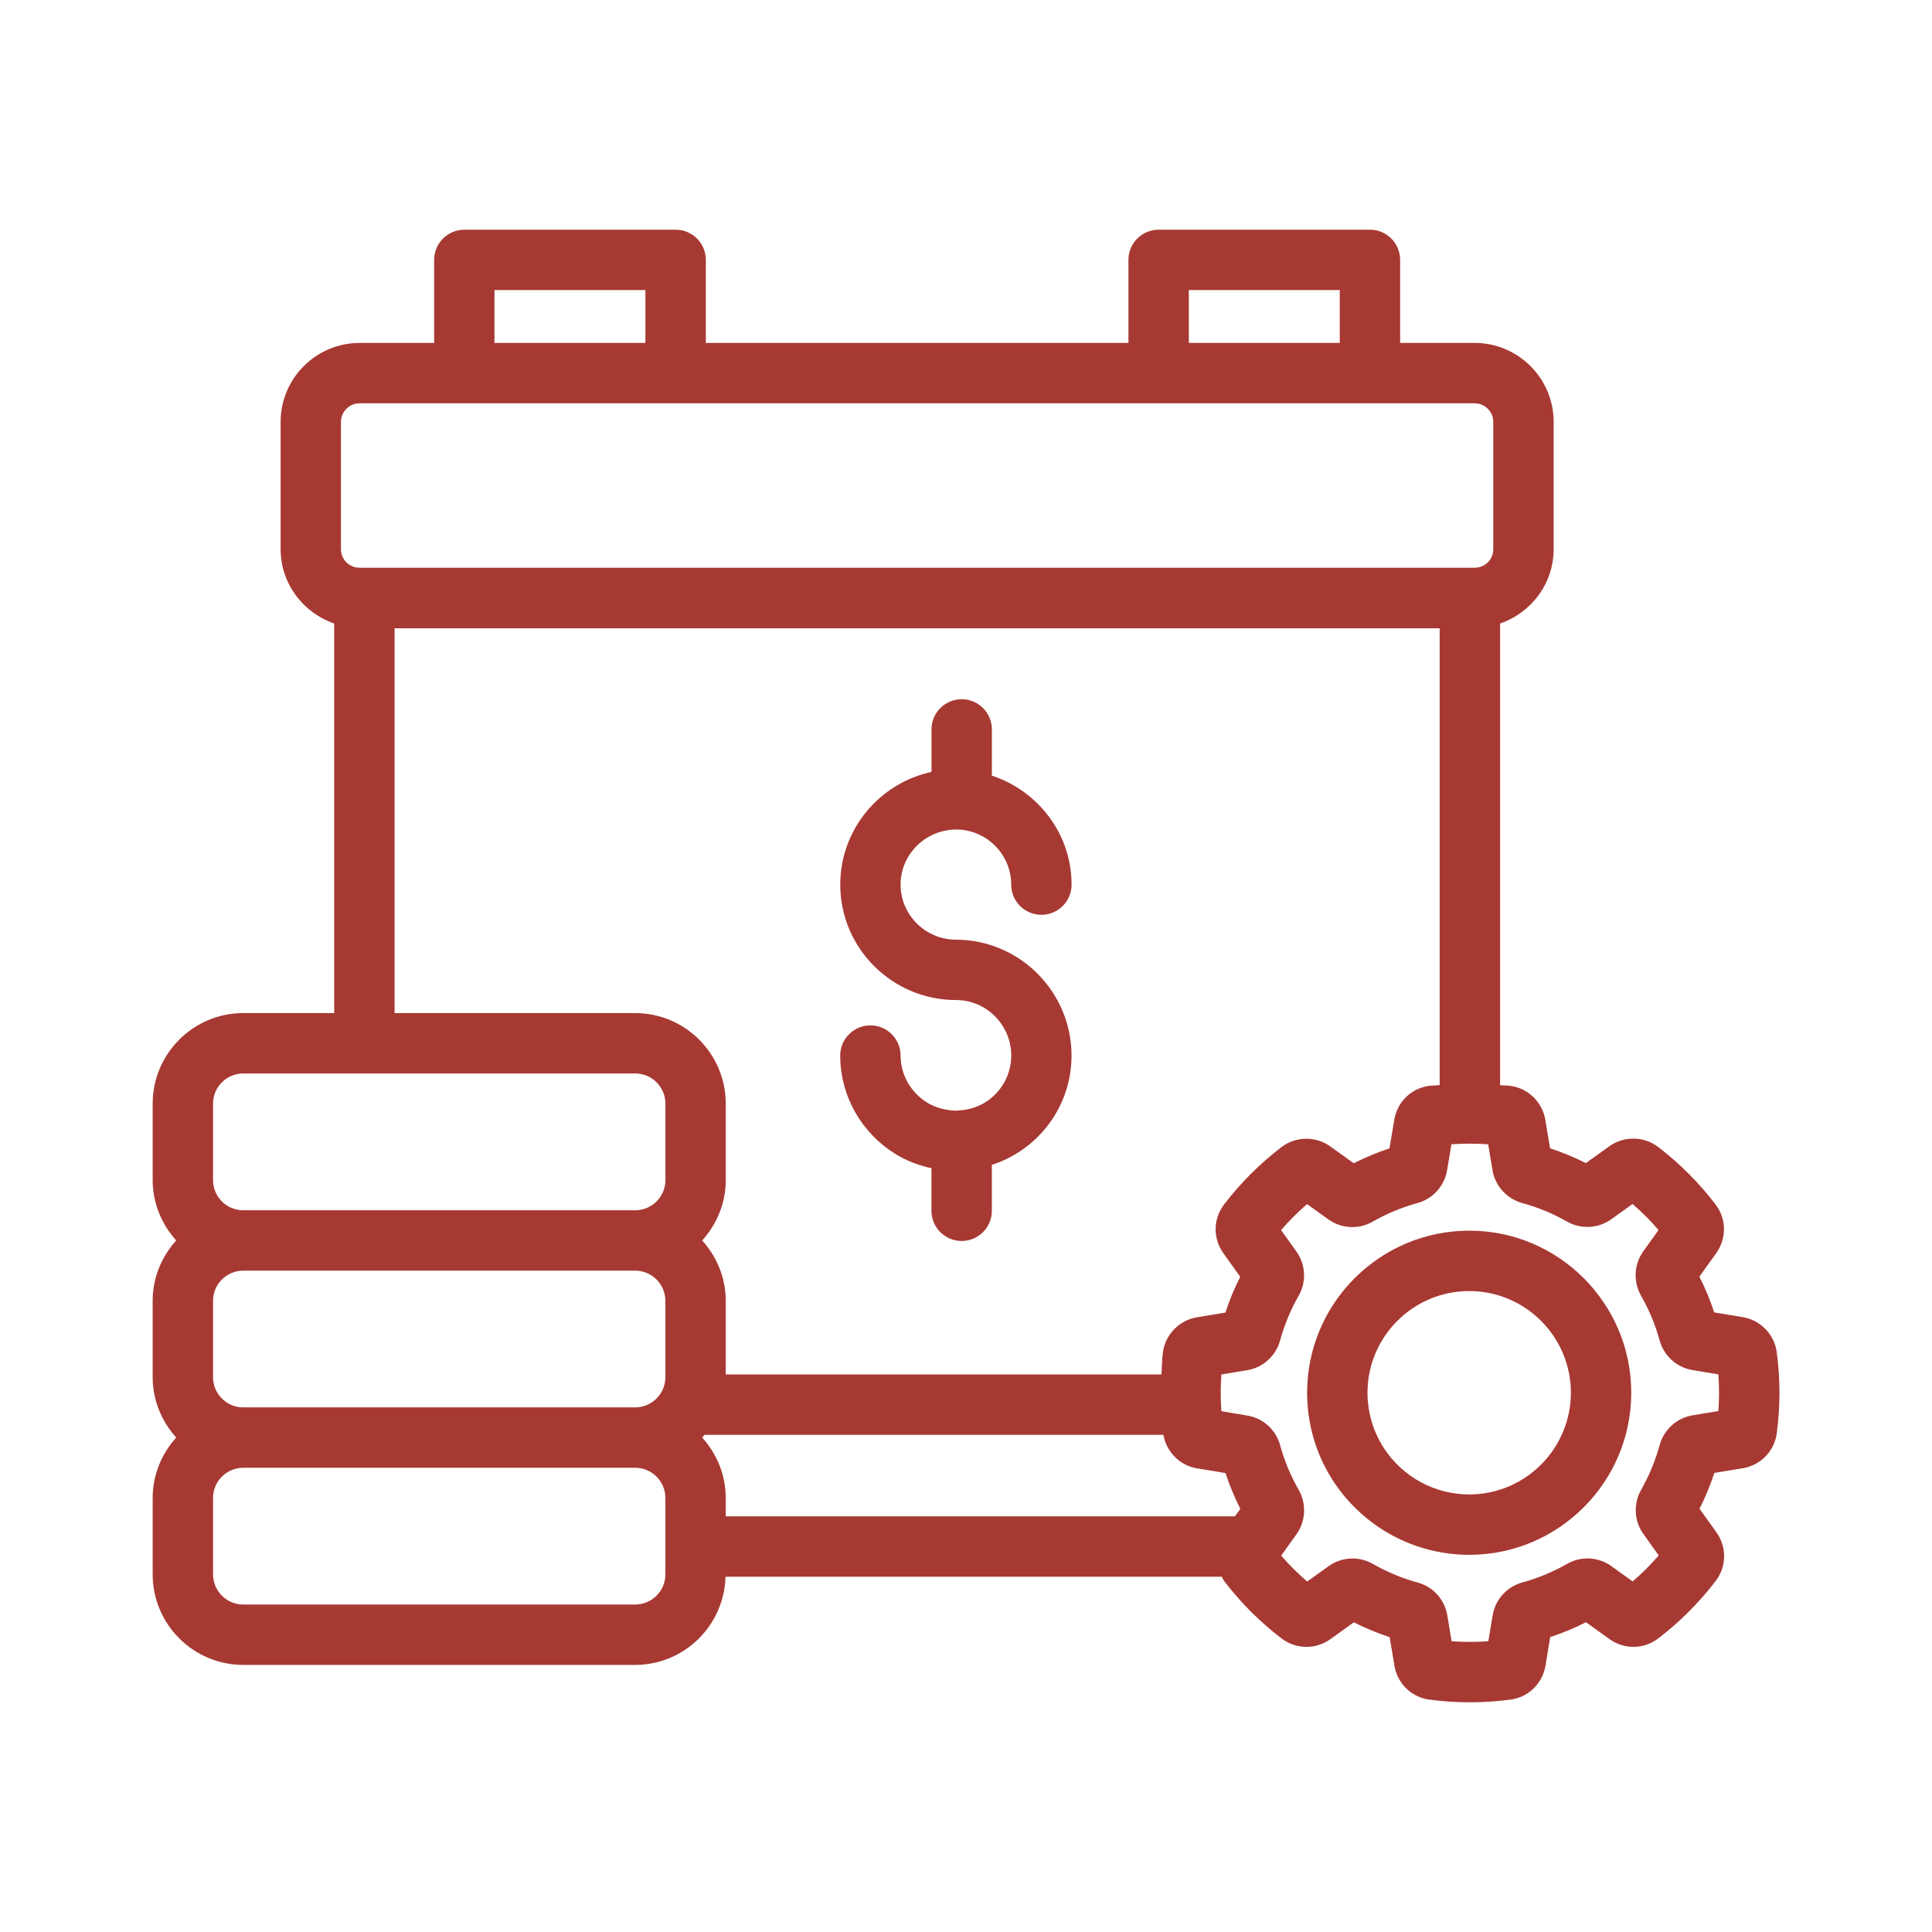
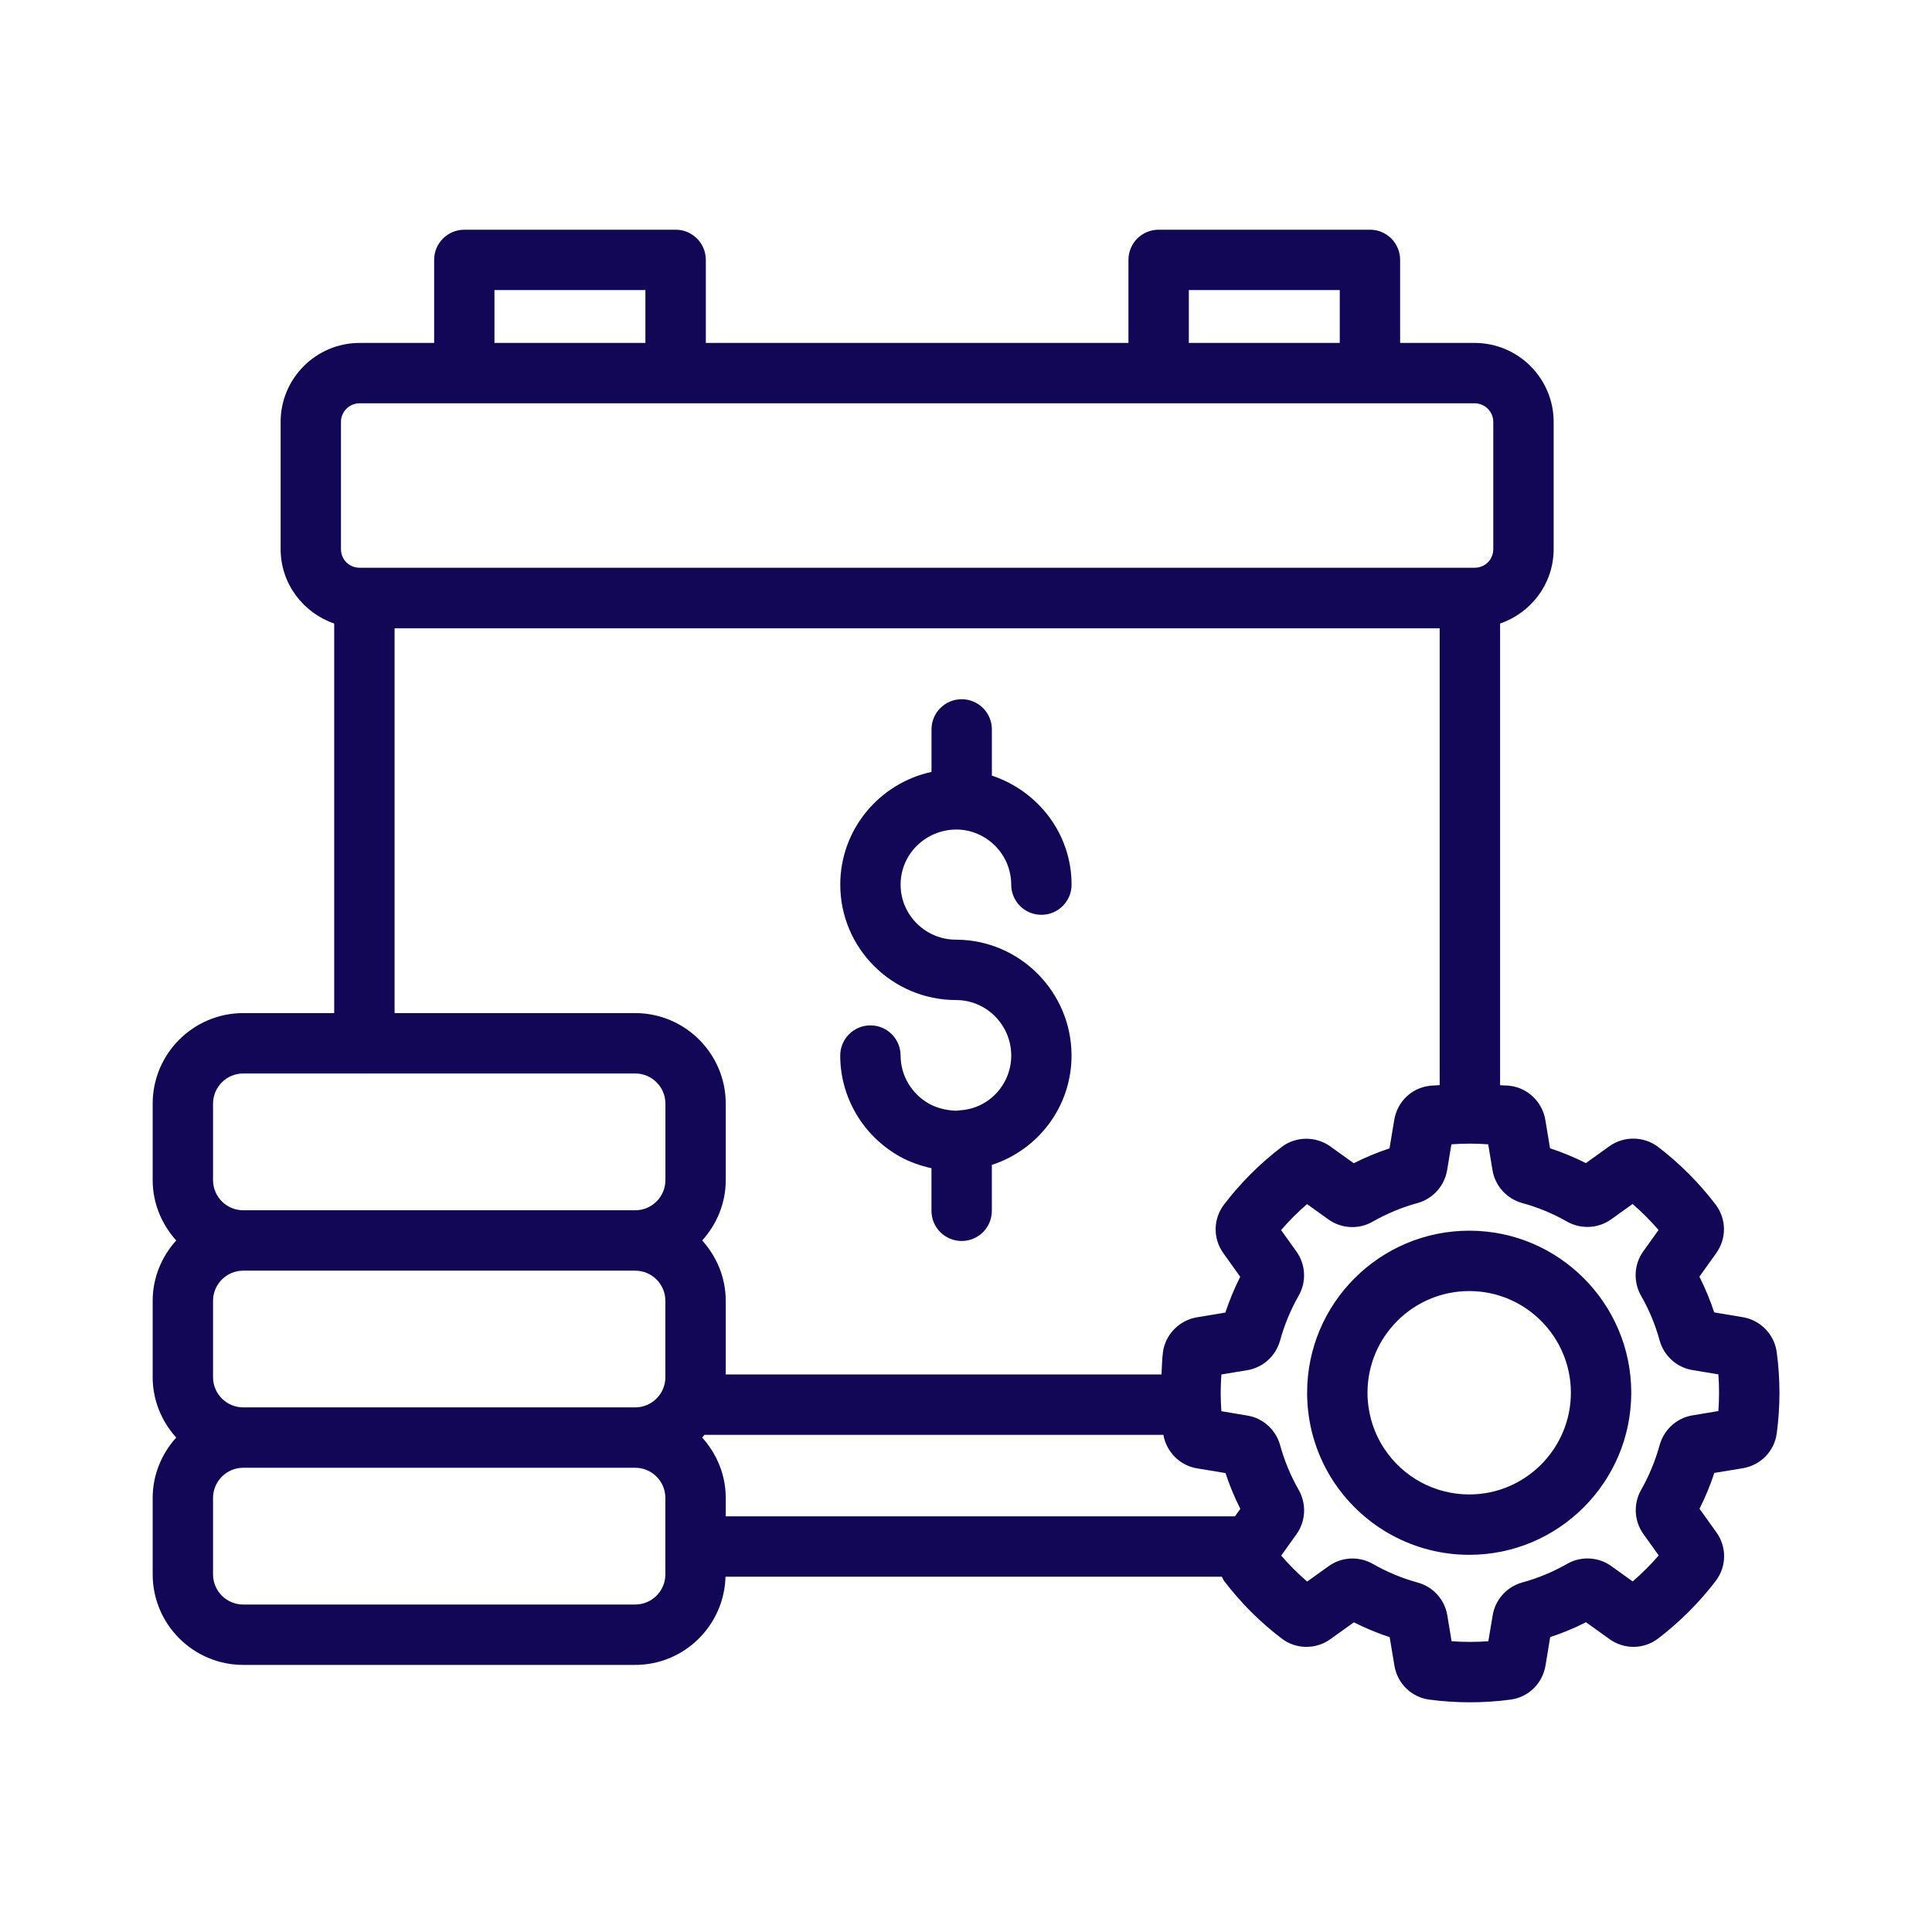
<svg xmlns="http://www.w3.org/2000/svg" width="48" height="48" viewBox="0 0 48 48" fill="none">
-   <path d="M36.512 30.576C36.511 30.576 36.504 30.576 36.503 30.576C34.281 30.576 32.475 32.381 32.475 34.601C32.475 34.666 32.475 34.737 32.479 34.772C32.508 35.502 32.736 36.21 33.141 36.822C33.894 37.953 35.15 38.629 36.503 38.629C38.723 38.629 40.528 36.822 40.528 34.601C40.528 32.386 38.727 30.579 36.512 30.576ZM36.503 37.129C35.653 37.129 34.863 36.704 34.392 35.992C34.139 35.61 33.996 35.168 33.976 34.683L33.975 34.601C33.975 33.209 35.109 32.076 36.503 32.076H36.509C37.899 32.079 39.028 33.212 39.028 34.601C39.028 35.994 37.895 37.129 36.503 37.129Z" fill="#A73933" />
-   <path d="M23.849 27.585C23.821 27.587 23.792 27.59 23.764 27.595C23.764 27.595 23.761 27.595 23.757 27.595C23.545 27.591 23.293 27.538 23.087 27.424C22.648 27.179 22.375 26.72 22.375 26.225C22.375 25.811 22.039 25.475 21.625 25.475C21.211 25.475 20.875 25.811 20.875 26.225C20.875 27.263 21.442 28.223 22.359 28.736C22.605 28.871 22.87 28.964 23.142 29.024V30.082C23.142 30.497 23.478 30.832 23.892 30.832C24.306 30.832 24.642 30.497 24.642 30.082V28.941C25.794 28.569 26.622 27.492 26.622 26.225C26.622 24.653 25.348 23.361 23.775 23.346H23.754C22.994 23.346 22.375 22.733 22.375 21.978C22.375 21.223 22.994 20.609 23.768 20.609C24.515 20.617 25.123 21.23 25.123 21.978C25.123 22.393 25.458 22.728 25.873 22.728C26.288 22.728 26.623 22.393 26.623 21.978C26.623 20.718 25.794 19.652 24.643 19.27V18.122C24.643 17.707 24.307 17.372 23.893 17.372C23.479 17.372 23.143 17.707 23.143 18.122V19.178C21.849 19.458 20.876 20.606 20.876 21.978C20.876 23.559 22.167 24.846 23.755 24.846C23.757 24.846 23.759 24.845 23.762 24.845C23.765 24.845 23.767 24.846 23.769 24.846C24.516 24.854 25.124 25.472 25.124 26.225C25.123 26.947 24.564 27.545 23.849 27.585Z" fill="#A73933" />
-   <path d="M44.142 33.592C44.084 33.154 43.737 32.797 43.3 32.725L42.589 32.606C42.489 32.301 42.365 32.004 42.221 31.718L42.641 31.131C42.901 30.766 42.894 30.282 42.624 29.927C42.419 29.657 42.195 29.401 41.957 29.163C41.715 28.92 41.457 28.695 41.193 28.493C40.842 28.227 40.346 28.22 39.986 28.477L39.4 28.897C39.113 28.752 38.816 28.629 38.51 28.529L38.393 27.822C38.32 27.383 37.964 27.035 37.526 26.978C37.442 26.966 37.354 26.97 37.269 26.961V15.491C38.04 15.226 38.6 14.502 38.6 13.641V10.482C38.6 9.4 37.719 8.52 36.637 8.52H34.786V6.457C34.786 6.042 34.451 5.707 34.036 5.707H28.786C28.371 5.707 28.036 6.042 28.036 6.457V8.52H17.536V6.457C17.536 6.042 17.2 5.707 16.786 5.707H11.536C11.122 5.707 10.786 6.042 10.786 6.457V8.52H8.935C7.853 8.52 6.972 9.4 6.972 10.482V13.641C6.972 14.502 7.532 15.226 8.303 15.491V25.17H6.043C4.802 25.17 3.793 26.18 3.793 27.42V29.319C3.793 29.897 4.019 30.419 4.378 30.819C4.018 31.218 3.793 31.74 3.793 32.319V34.216C3.793 34.794 4.019 35.317 4.378 35.716C4.018 36.115 3.793 36.638 3.793 37.216V39.114C3.793 40.354 4.802 41.364 6.043 41.364H15.781C17.001 41.364 17.992 40.386 18.025 39.173H30.357C30.377 39.208 30.388 39.245 30.413 39.279C30.617 39.546 30.841 39.803 31.081 40.044C31.322 40.283 31.578 40.508 31.841 40.707C32.193 40.979 32.691 40.986 33.052 40.725L33.637 40.306C33.923 40.451 34.221 40.575 34.526 40.675L34.644 41.382C34.718 41.828 35.066 42.167 35.509 42.226C35.835 42.27 36.175 42.293 36.521 42.293C36.866 42.293 37.206 42.27 37.53 42.226C37.972 42.167 38.32 41.83 38.397 41.384L38.514 40.673C38.819 40.573 39.117 40.45 39.403 40.304L39.989 40.724C40.356 40.986 40.841 40.979 41.196 40.708C41.466 40.502 41.723 40.277 41.958 40.041C42.197 39.802 42.423 39.545 42.628 39.276C42.898 38.921 42.905 38.437 42.644 38.071L42.224 37.484C42.369 37.197 42.492 36.9 42.592 36.594L43.304 36.477C43.748 36.4 44.084 36.052 44.143 35.61C44.187 35.281 44.21 34.941 44.21 34.6C44.209 34.261 44.187 33.921 44.142 33.592ZM29.536 7.207H33.286V8.52H29.536V7.207ZM12.285 7.207H16.035V8.52H12.285V7.207ZM8.471 10.482C8.471 10.227 8.679 10.02 8.934 10.02H36.637C36.892 10.02 37.1 10.227 37.1 10.482V13.642C37.1 13.902 36.897 14.105 36.637 14.105H8.934C8.675 14.105 8.471 13.902 8.471 13.642V10.482ZM9.803 15.609H35.768V26.96C35.681 26.969 35.592 26.966 35.507 26.978C35.064 27.036 34.716 27.374 34.64 27.821L34.522 28.531C34.218 28.631 33.921 28.755 33.633 28.9L33.05 28.482C32.691 28.224 32.192 28.228 31.841 28.497C31.572 28.703 31.315 28.927 31.078 29.164C30.839 29.403 30.614 29.66 30.41 29.927C30.139 30.284 30.132 30.77 30.395 31.137L30.813 31.721C30.668 32.009 30.544 32.306 30.445 32.61L29.737 32.728C29.298 32.801 28.951 33.157 28.893 33.594C28.869 33.776 28.868 33.963 28.857 34.148H18.031V32.319C18.031 31.74 17.805 31.218 17.446 30.819C17.806 30.419 18.031 29.897 18.031 29.319V27.42C18.031 26.18 17.021 25.17 15.781 25.17H9.803V15.609ZM30.816 37.487L30.682 37.673H18.031V37.216C18.031 36.638 17.805 36.115 17.446 35.716C17.465 35.694 17.483 35.671 17.502 35.648H28.904C28.977 36.069 29.311 36.41 29.735 36.48L30.447 36.598C30.547 36.903 30.671 37.201 30.816 37.487ZM5.293 34.216V32.319C5.293 31.904 5.63 31.569 6.043 31.569H15.781C16.194 31.569 16.531 31.904 16.531 32.319V34.216C16.531 34.63 16.194 34.966 15.781 34.966H6.043C5.629 34.966 5.293 34.63 5.293 34.216ZM5.293 27.42C5.293 27.006 5.63 26.67 6.043 26.67H9.046C9.048 26.67 9.05 26.672 9.053 26.672C9.056 26.672 9.058 26.67 9.061 26.67H15.782C16.195 26.67 16.532 27.006 16.532 27.42V29.319C16.532 29.733 16.195 30.069 15.782 30.069H6.043C5.63 30.069 5.293 29.733 5.293 29.319V27.42ZM16.531 39.114C16.531 39.528 16.194 39.864 15.781 39.864H6.043C5.63 39.864 5.293 39.528 5.293 39.114V37.216C5.293 36.802 5.63 36.466 6.043 36.466H15.781C16.194 36.466 16.531 36.802 16.531 37.216V39.114ZM42.693 35.057L42.044 35.165C41.657 35.23 41.34 35.519 41.234 35.901C41.127 36.289 40.972 36.665 40.773 37.016C40.577 37.359 40.599 37.788 40.827 38.108L41.21 38.644C41.11 38.76 41.006 38.872 40.897 38.98C40.791 39.087 40.679 39.19 40.563 39.29L40.029 38.907C39.708 38.678 39.279 38.656 38.934 38.854C38.583 39.054 38.208 39.21 37.824 39.315C37.442 39.419 37.152 39.736 37.086 40.127L36.977 40.776C36.678 40.798 36.364 40.798 36.064 40.776L35.958 40.132C35.894 39.741 35.603 39.421 35.222 39.318C34.833 39.211 34.458 39.055 34.108 38.855C33.762 38.657 33.333 38.679 33.011 38.91L32.476 39.293C32.361 39.194 32.249 39.09 32.141 38.982C32.033 38.875 31.93 38.763 31.831 38.648L32.213 38.114C32.441 37.794 32.463 37.365 32.267 37.018C32.066 36.666 31.91 36.292 31.804 35.904C31.698 35.522 31.38 35.233 30.993 35.17L30.345 35.061C30.333 34.91 30.328 34.757 30.328 34.604C30.328 34.452 30.334 34.3 30.345 34.148L30.988 34.042C31.377 33.978 31.696 33.69 31.803 33.306C31.909 32.919 32.064 32.544 32.264 32.193C32.462 31.848 32.441 31.418 32.211 31.096L31.828 30.561C31.928 30.447 32.031 30.333 32.139 30.226C32.246 30.119 32.358 30.016 32.473 29.916L33.008 30.299C33.33 30.527 33.759 30.55 34.103 30.352C34.457 30.15 34.831 29.995 35.219 29.889C35.598 29.784 35.886 29.467 35.952 29.078L36.06 28.43C36.362 28.408 36.669 28.408 36.974 28.43L37.081 29.075C37.145 29.462 37.433 29.781 37.817 29.889C38.207 29.995 38.582 30.15 38.934 30.351C39.279 30.545 39.707 30.523 40.026 30.296L40.561 29.913C40.675 30.012 40.788 30.116 40.896 30.224C41.004 30.332 41.107 30.444 41.206 30.559L40.824 31.093C40.596 31.413 40.574 31.841 40.77 32.19C40.971 32.54 41.127 32.914 41.233 33.304C41.34 33.686 41.658 33.974 42.044 34.038L42.693 34.146C42.704 34.297 42.709 34.449 42.709 34.602C42.709 34.753 42.704 34.906 42.693 35.057Z" fill="#A73933" />
+   <path d="M36.512 30.576C36.511 30.576 36.504 30.576 36.503 30.576C34.281 30.576 32.475 32.381 32.475 34.601C32.475 34.666 32.475 34.737 32.479 34.772C32.508 35.502 32.736 36.21 33.141 36.822C33.894 37.953 35.15 38.629 36.503 38.629C38.723 38.629 40.528 36.822 40.528 34.601C40.528 32.386 38.727 30.579 36.512 30.576ZM36.503 37.129C35.653 37.129 34.863 36.704 34.392 35.992C34.139 35.61 33.996 35.168 33.976 34.683L33.975 34.601C33.975 33.209 35.109 32.076 36.503 32.076H36.509C37.899 32.079 39.028 33.212 39.028 34.601C39.028 35.994 37.895 37.129 36.503 37.129Z" fill="#110756" />
+   <path d="M23.849 27.585C23.821 27.587 23.792 27.59 23.764 27.595C23.764 27.595 23.761 27.595 23.757 27.595C23.545 27.591 23.293 27.538 23.087 27.424C22.648 27.179 22.375 26.72 22.375 26.225C22.375 25.811 22.039 25.475 21.625 25.475C21.211 25.475 20.875 25.811 20.875 26.225C20.875 27.263 21.442 28.223 22.359 28.736C22.605 28.871 22.87 28.964 23.142 29.024V30.082C23.142 30.497 23.478 30.832 23.892 30.832C24.306 30.832 24.642 30.497 24.642 30.082V28.941C25.794 28.569 26.622 27.492 26.622 26.225C26.622 24.653 25.348 23.361 23.775 23.346H23.754C22.994 23.346 22.375 22.733 22.375 21.978C22.375 21.223 22.994 20.609 23.768 20.609C24.515 20.617 25.123 21.23 25.123 21.978C25.123 22.393 25.458 22.728 25.873 22.728C26.288 22.728 26.623 22.393 26.623 21.978C26.623 20.718 25.794 19.652 24.643 19.27V18.122C24.643 17.707 24.307 17.372 23.893 17.372C23.479 17.372 23.143 17.707 23.143 18.122V19.178C21.849 19.458 20.876 20.606 20.876 21.978C20.876 23.559 22.167 24.846 23.755 24.846C23.757 24.846 23.759 24.845 23.762 24.845C23.765 24.845 23.767 24.846 23.769 24.846C24.516 24.854 25.124 25.472 25.124 26.225C25.123 26.947 24.564 27.545 23.849 27.585Z" fill="#110756" />
+   <path d="M44.142 33.592C44.084 33.154 43.737 32.797 43.3 32.725L42.589 32.606C42.489 32.301 42.365 32.004 42.221 31.718L42.641 31.131C42.901 30.766 42.894 30.282 42.624 29.927C42.419 29.657 42.195 29.401 41.957 29.163C41.715 28.92 41.457 28.695 41.193 28.493C40.842 28.227 40.346 28.22 39.986 28.477L39.4 28.897C39.113 28.752 38.816 28.629 38.51 28.529L38.393 27.822C38.32 27.383 37.964 27.035 37.526 26.978C37.442 26.966 37.354 26.97 37.269 26.961V15.491C38.04 15.226 38.6 14.502 38.6 13.641V10.482C38.6 9.4 37.719 8.52 36.637 8.52H34.786V6.457C34.786 6.042 34.451 5.707 34.036 5.707H28.786C28.371 5.707 28.036 6.042 28.036 6.457V8.52H17.536V6.457C17.536 6.042 17.2 5.707 16.786 5.707H11.536C11.122 5.707 10.786 6.042 10.786 6.457V8.52H8.935C7.853 8.52 6.972 9.4 6.972 10.482V13.641C6.972 14.502 7.532 15.226 8.303 15.491V25.17H6.043C4.802 25.17 3.793 26.18 3.793 27.42V29.319C3.793 29.897 4.019 30.419 4.378 30.819C4.018 31.218 3.793 31.74 3.793 32.319V34.216C3.793 34.794 4.019 35.317 4.378 35.716C4.018 36.115 3.793 36.638 3.793 37.216V39.114C3.793 40.354 4.802 41.364 6.043 41.364H15.781C17.001 41.364 17.992 40.386 18.025 39.173H30.357C30.377 39.208 30.388 39.245 30.413 39.279C30.617 39.546 30.841 39.803 31.081 40.044C31.322 40.283 31.578 40.508 31.841 40.707C32.193 40.979 32.691 40.986 33.052 40.725L33.637 40.306C33.923 40.451 34.221 40.575 34.526 40.675L34.644 41.382C34.718 41.828 35.066 42.167 35.509 42.226C35.835 42.27 36.175 42.293 36.521 42.293C36.866 42.293 37.206 42.27 37.53 42.226C37.972 42.167 38.32 41.83 38.397 41.384L38.514 40.673C38.819 40.573 39.117 40.45 39.403 40.304L39.989 40.724C40.356 40.986 40.841 40.979 41.196 40.708C41.466 40.502 41.723 40.277 41.958 40.041C42.197 39.802 42.423 39.545 42.628 39.276C42.898 38.921 42.905 38.437 42.644 38.071L42.224 37.484C42.369 37.197 42.492 36.9 42.592 36.594L43.304 36.477C43.748 36.4 44.084 36.052 44.143 35.61C44.187 35.281 44.21 34.941 44.21 34.6C44.209 34.261 44.187 33.921 44.142 33.592ZM29.536 7.207H33.286V8.52H29.536V7.207ZM12.285 7.207H16.035V8.52H12.285V7.207ZM8.471 10.482C8.471 10.227 8.679 10.02 8.934 10.02H36.637C36.892 10.02 37.1 10.227 37.1 10.482V13.642C37.1 13.902 36.897 14.105 36.637 14.105H8.934C8.675 14.105 8.471 13.902 8.471 13.642V10.482ZM9.803 15.609H35.768V26.96C35.681 26.969 35.592 26.966 35.507 26.978C35.064 27.036 34.716 27.374 34.64 27.821L34.522 28.531C34.218 28.631 33.921 28.755 33.633 28.9L33.05 28.482C32.691 28.224 32.192 28.228 31.841 28.497C31.572 28.703 31.315 28.927 31.078 29.164C30.839 29.403 30.614 29.66 30.41 29.927C30.139 30.284 30.132 30.77 30.395 31.137L30.813 31.721C30.668 32.009 30.544 32.306 30.445 32.61L29.737 32.728C29.298 32.801 28.951 33.157 28.893 33.594C28.869 33.776 28.868 33.963 28.857 34.148H18.031V32.319C18.031 31.74 17.805 31.218 17.446 30.819C17.806 30.419 18.031 29.897 18.031 29.319V27.42C18.031 26.18 17.021 25.17 15.781 25.17H9.803V15.609ZM30.816 37.487L30.682 37.673H18.031V37.216C18.031 36.638 17.805 36.115 17.446 35.716C17.465 35.694 17.483 35.671 17.502 35.648H28.904C28.977 36.069 29.311 36.41 29.735 36.48L30.447 36.598C30.547 36.903 30.671 37.201 30.816 37.487ZM5.293 34.216V32.319C5.293 31.904 5.63 31.569 6.043 31.569H15.781C16.194 31.569 16.531 31.904 16.531 32.319V34.216C16.531 34.63 16.194 34.966 15.781 34.966H6.043C5.629 34.966 5.293 34.63 5.293 34.216ZM5.293 27.42C5.293 27.006 5.63 26.67 6.043 26.67H9.046C9.048 26.67 9.05 26.672 9.053 26.672C9.056 26.672 9.058 26.67 9.061 26.67H15.782C16.195 26.67 16.532 27.006 16.532 27.42V29.319C16.532 29.733 16.195 30.069 15.782 30.069H6.043C5.63 30.069 5.293 29.733 5.293 29.319V27.42ZM16.531 39.114C16.531 39.528 16.194 39.864 15.781 39.864H6.043C5.63 39.864 5.293 39.528 5.293 39.114V37.216C5.293 36.802 5.63 36.466 6.043 36.466H15.781C16.194 36.466 16.531 36.802 16.531 37.216V39.114ZM42.693 35.057L42.044 35.165C41.657 35.23 41.34 35.519 41.234 35.901C41.127 36.289 40.972 36.665 40.773 37.016C40.577 37.359 40.599 37.788 40.827 38.108L41.21 38.644C41.11 38.76 41.006 38.872 40.897 38.98C40.791 39.087 40.679 39.19 40.563 39.29L40.029 38.907C39.708 38.678 39.279 38.656 38.934 38.854C38.583 39.054 38.208 39.21 37.824 39.315C37.442 39.419 37.152 39.736 37.086 40.127L36.977 40.776C36.678 40.798 36.364 40.798 36.064 40.776L35.958 40.132C35.894 39.741 35.603 39.421 35.222 39.318C34.833 39.211 34.458 39.055 34.108 38.855C33.762 38.657 33.333 38.679 33.011 38.91L32.476 39.293C32.361 39.194 32.249 39.09 32.141 38.982C32.033 38.875 31.93 38.763 31.831 38.648L32.213 38.114C32.441 37.794 32.463 37.365 32.267 37.018C32.066 36.666 31.91 36.292 31.804 35.904C31.698 35.522 31.38 35.233 30.993 35.17L30.345 35.061C30.333 34.91 30.328 34.757 30.328 34.604C30.328 34.452 30.334 34.3 30.345 34.148L30.988 34.042C31.377 33.978 31.696 33.69 31.803 33.306C31.909 32.919 32.064 32.544 32.264 32.193C32.462 31.848 32.441 31.418 32.211 31.096L31.828 30.561C31.928 30.447 32.031 30.333 32.139 30.226C32.246 30.119 32.358 30.016 32.473 29.916L33.008 30.299C33.33 30.527 33.759 30.55 34.103 30.352C34.457 30.15 34.831 29.995 35.219 29.889C35.598 29.784 35.886 29.467 35.952 29.078L36.06 28.43C36.362 28.408 36.669 28.408 36.974 28.43L37.081 29.075C37.145 29.462 37.433 29.781 37.817 29.889C38.207 29.995 38.582 30.15 38.934 30.351C39.279 30.545 39.707 30.523 40.026 30.296L40.561 29.913C40.675 30.012 40.788 30.116 40.896 30.224C41.004 30.332 41.107 30.444 41.206 30.559L40.824 31.093C40.596 31.413 40.574 31.841 40.77 32.19C40.971 32.54 41.127 32.914 41.233 33.304C41.34 33.686 41.658 33.974 42.044 34.038L42.693 34.146C42.704 34.297 42.709 34.449 42.709 34.602C42.709 34.753 42.704 34.906 42.693 35.057Z" fill="#110756" />
</svg>
